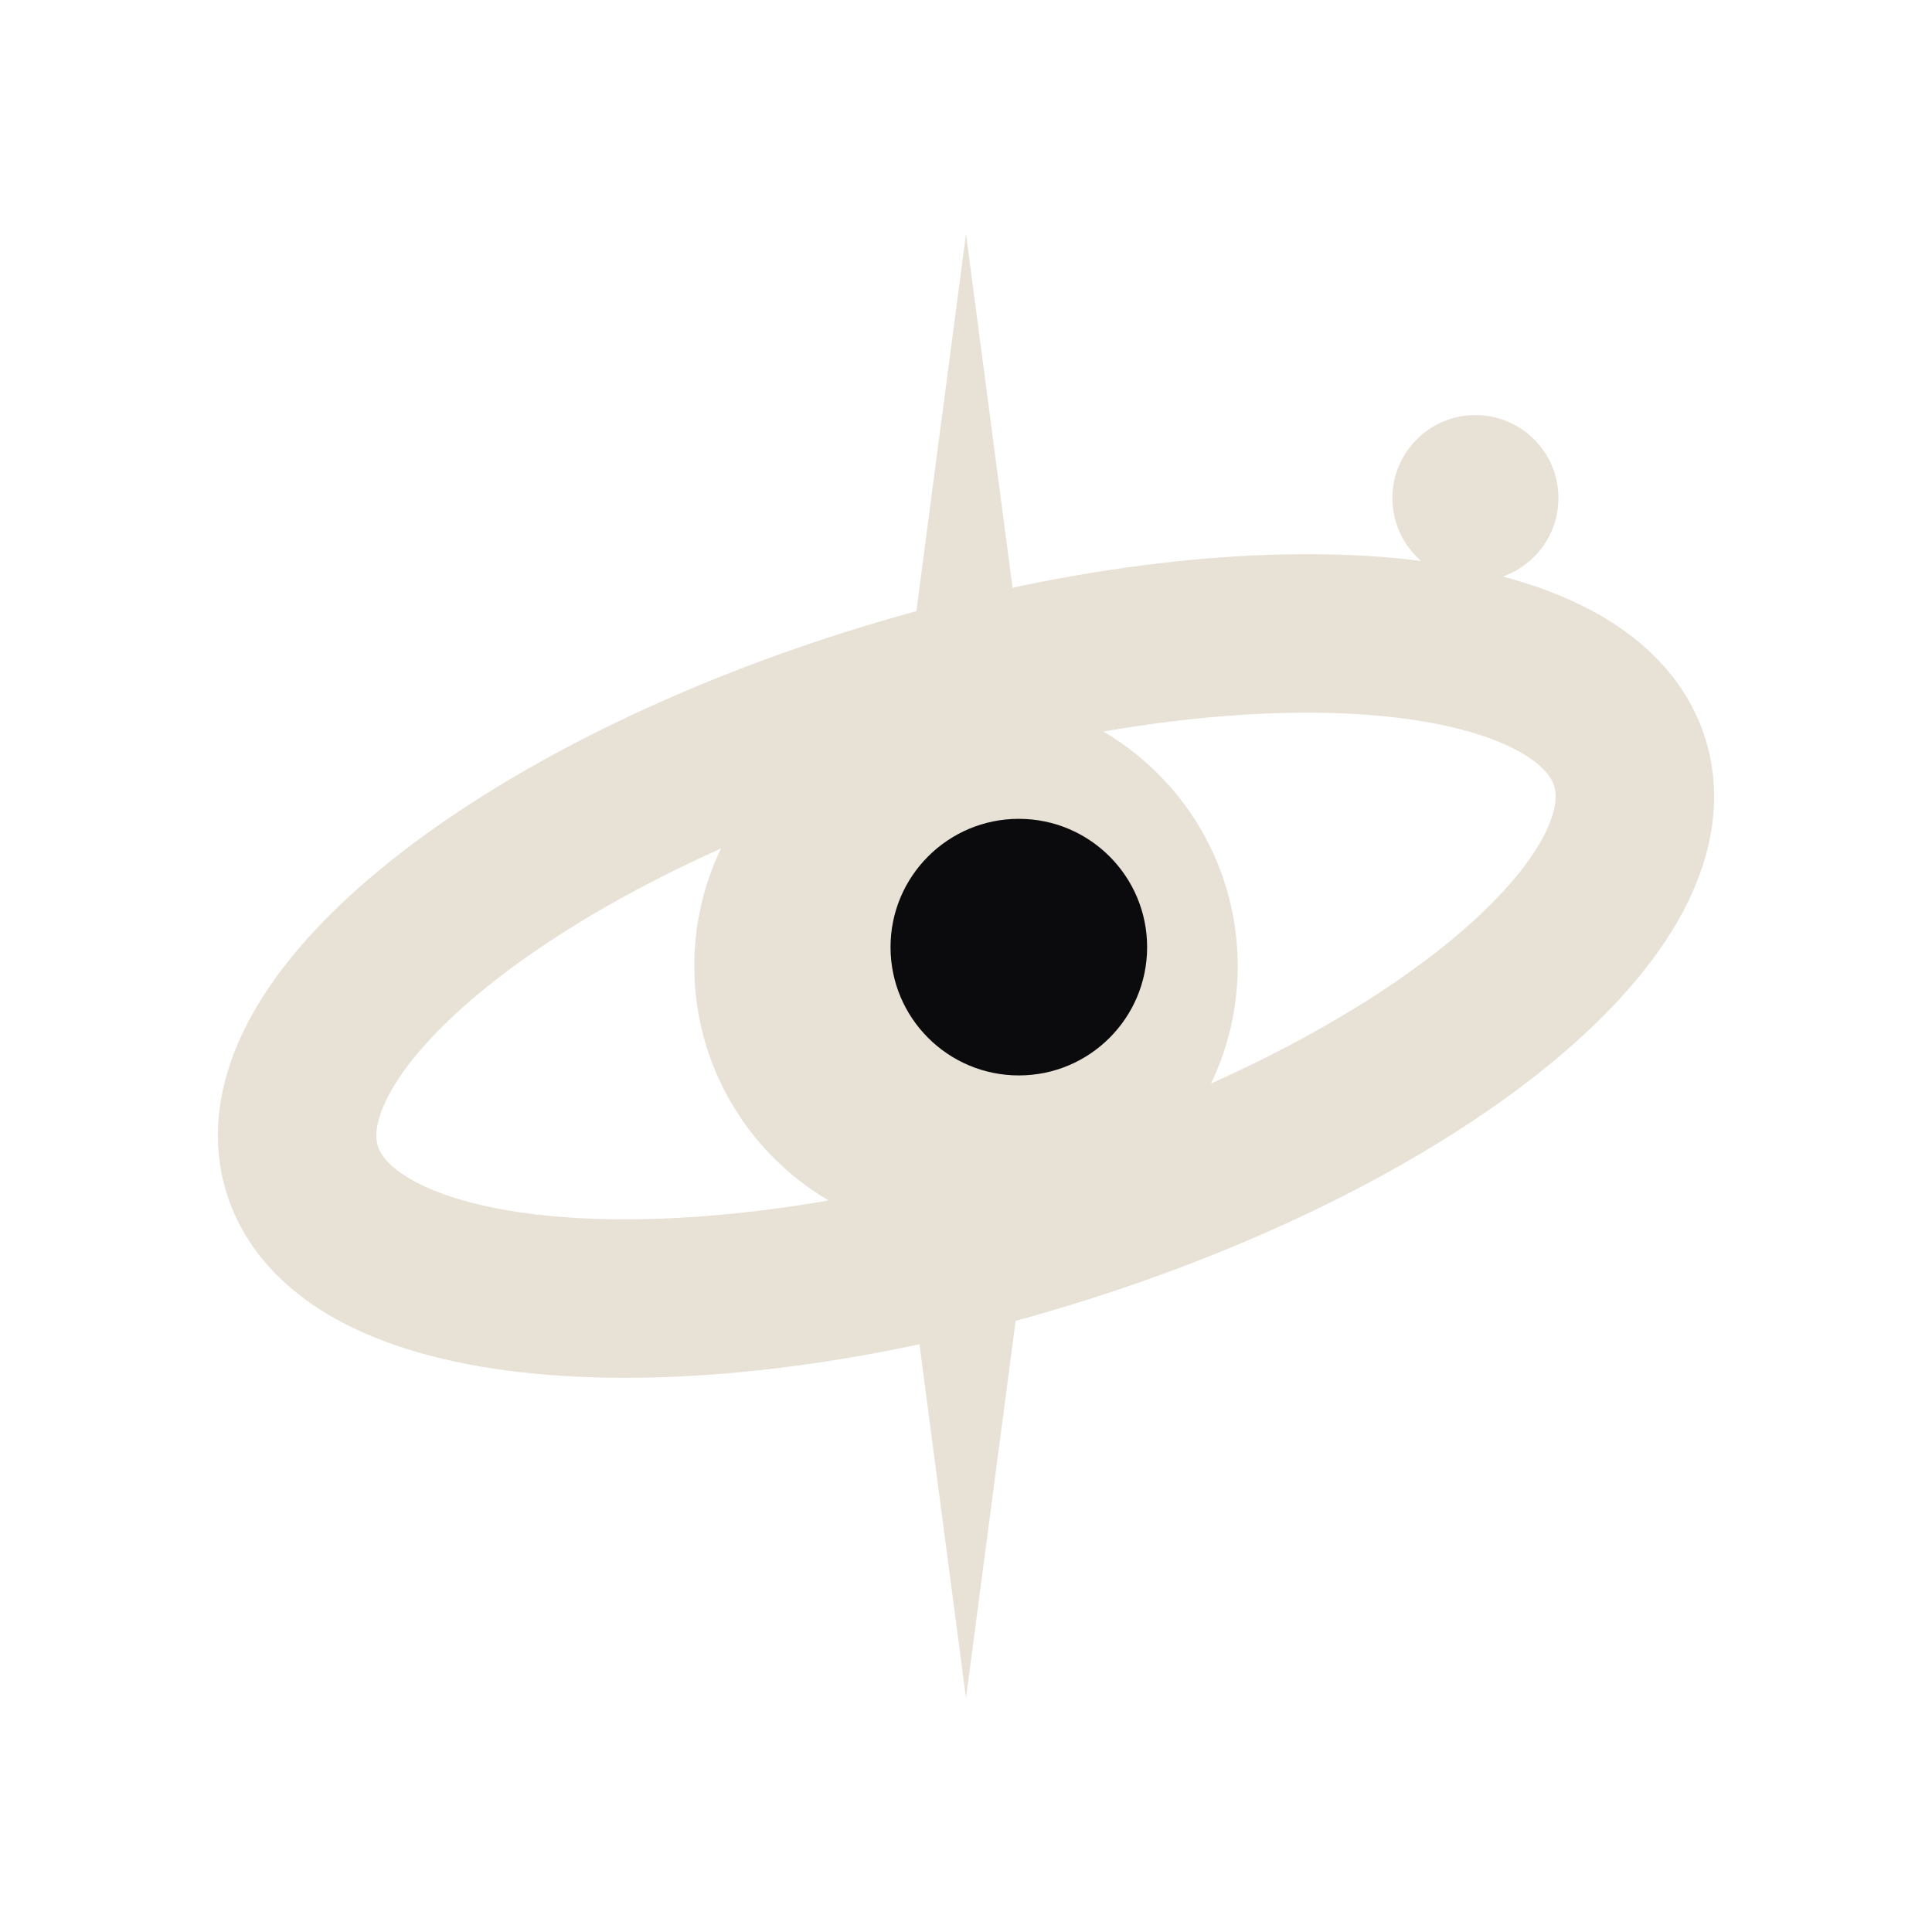
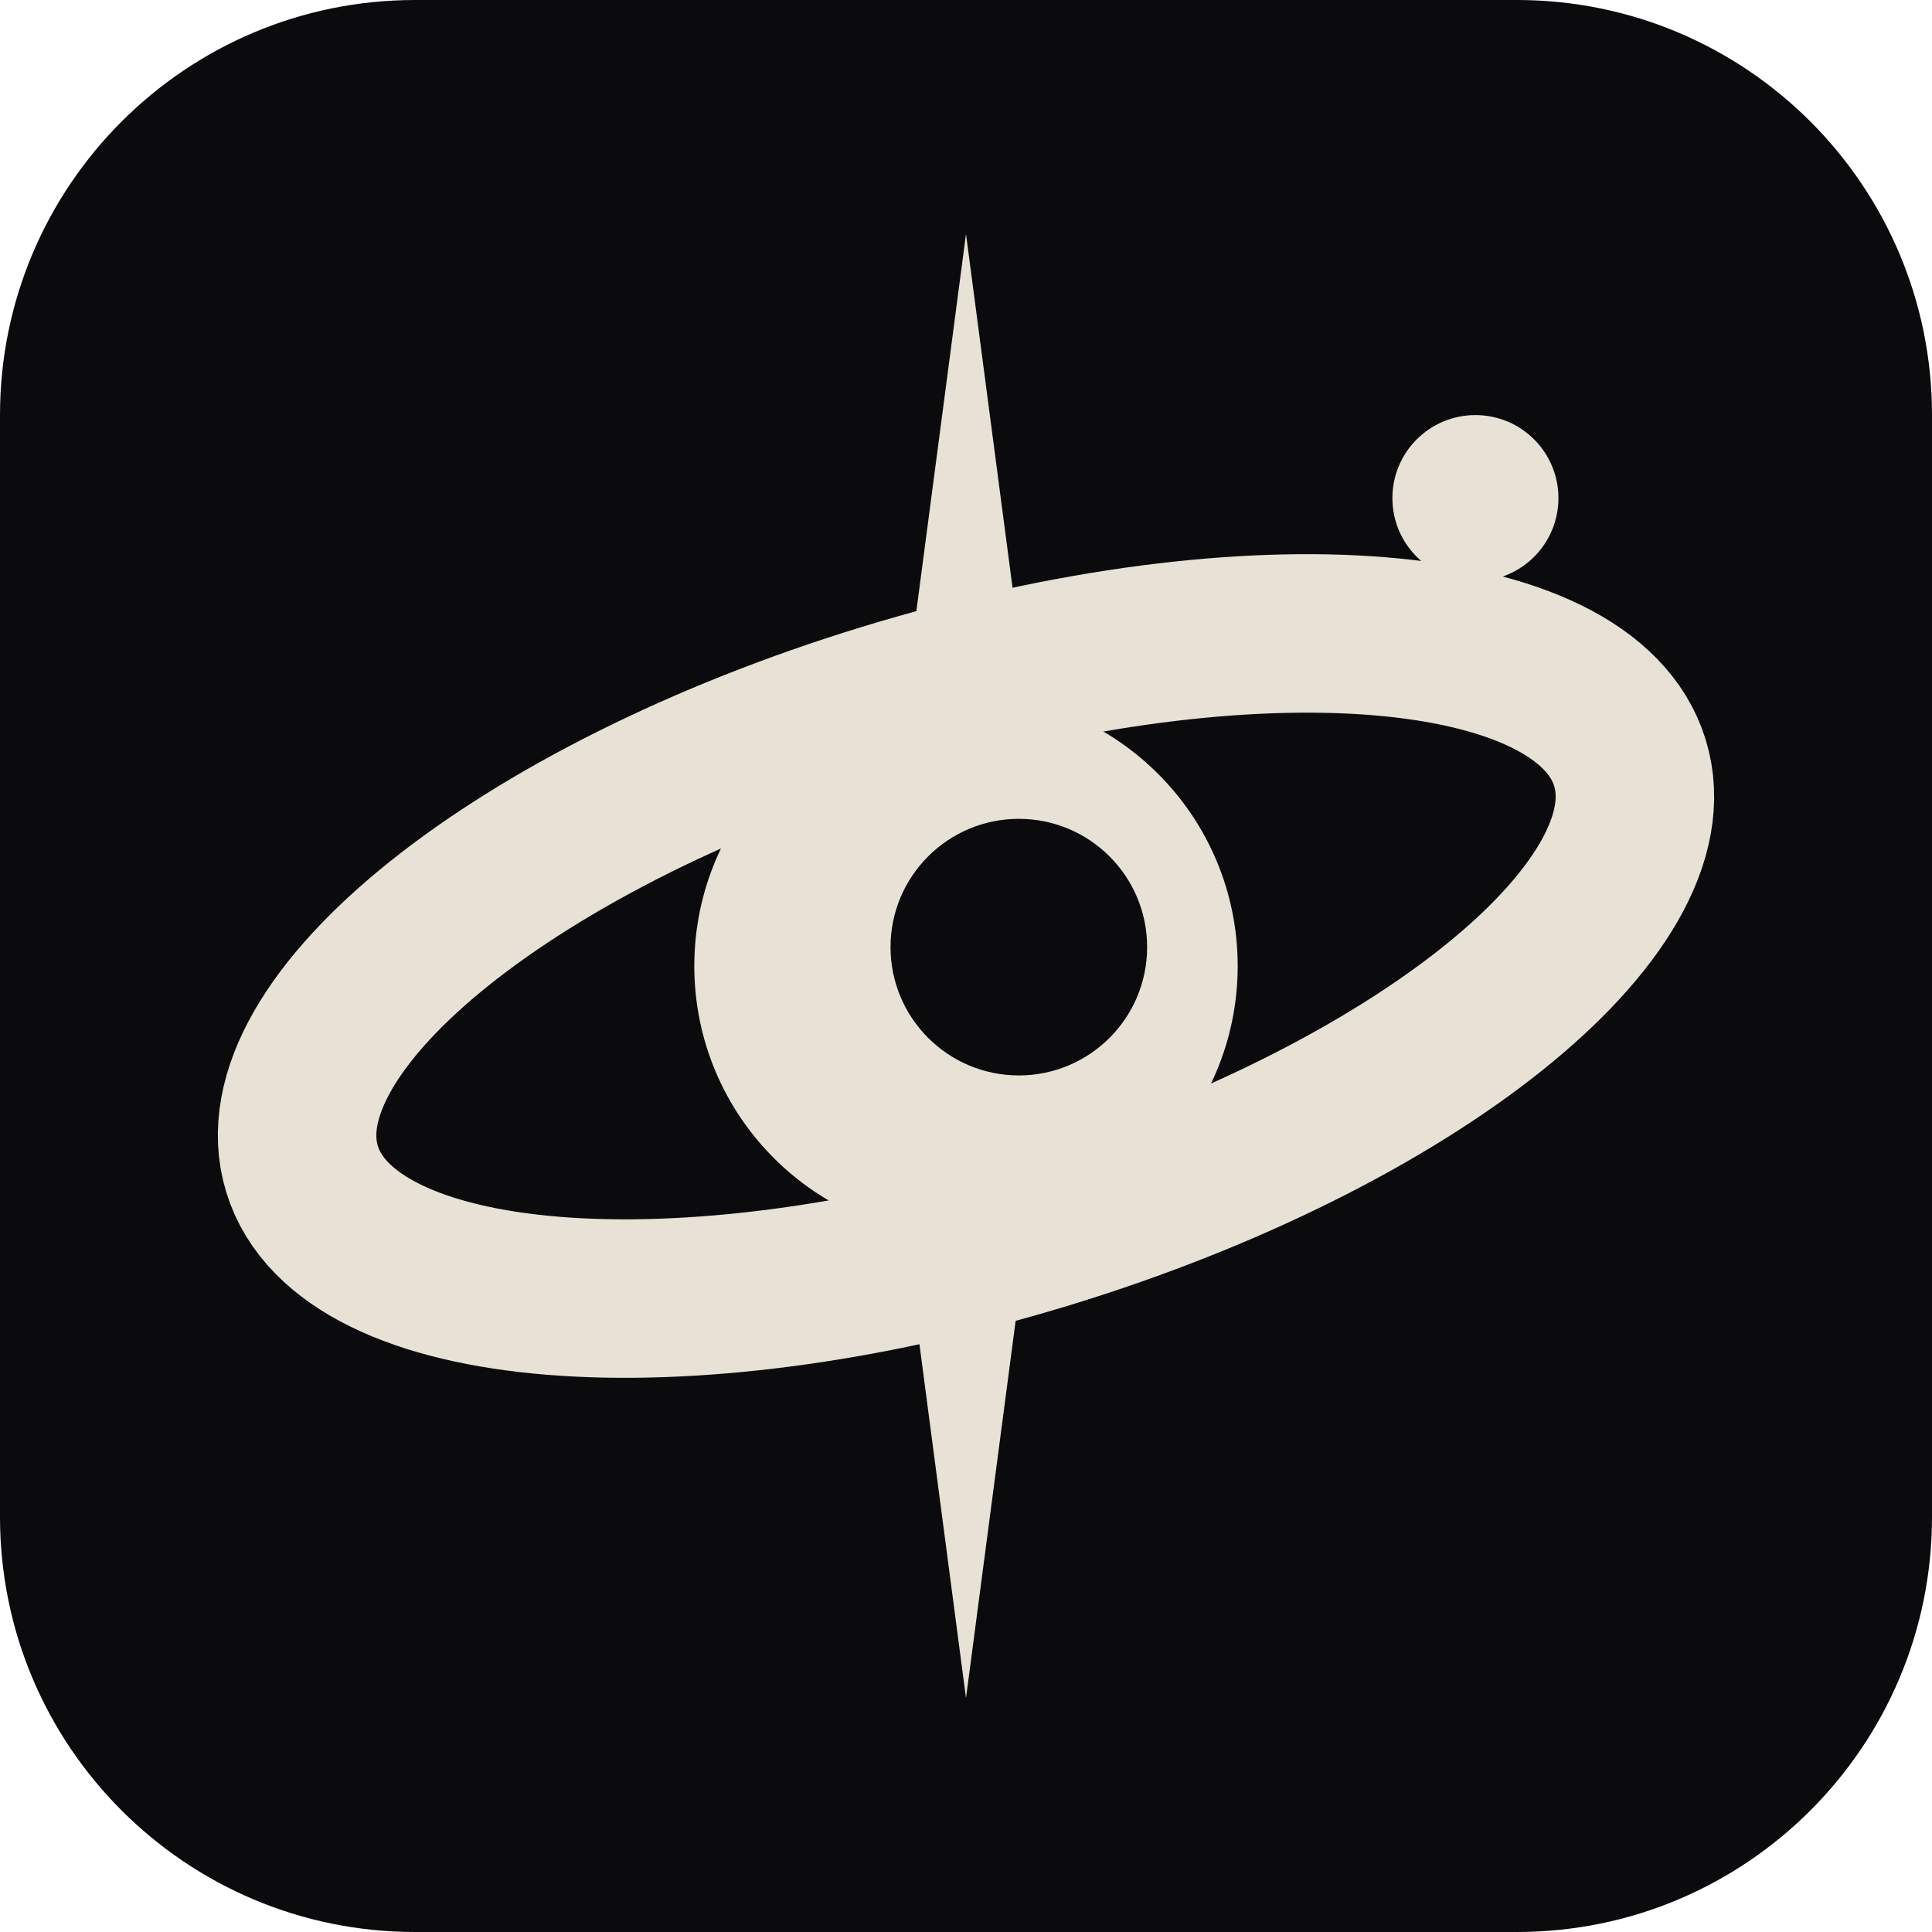
<svg xmlns="http://www.w3.org/2000/svg" viewBox="0 0 512 512" role="img" aria-labelledby="anevum-orbital-title">
+   <rect width="512" height="512" rx="110" fill="#0b0b0d" />
  <ellipse cx="256" cy="256" rx="184" ry="73" transform="rotate(-17 256 256)" fill="none" stroke="#e8e1d6" stroke-width="42" stroke-linecap="round" />
  <path d="M256 62 276 214 326 256 276 298 256 450 236 298 186 256 236 214Z" fill="#e8e1d6" />
  <circle cx="256" cy="256" r="72" fill="#e8e1d6" />
  <circle cx="270" cy="251" r="34" fill="#0b0b0d" />
  <circle cx="391" cy="132" r="22" fill="#e8e1d6" />
</svg>
